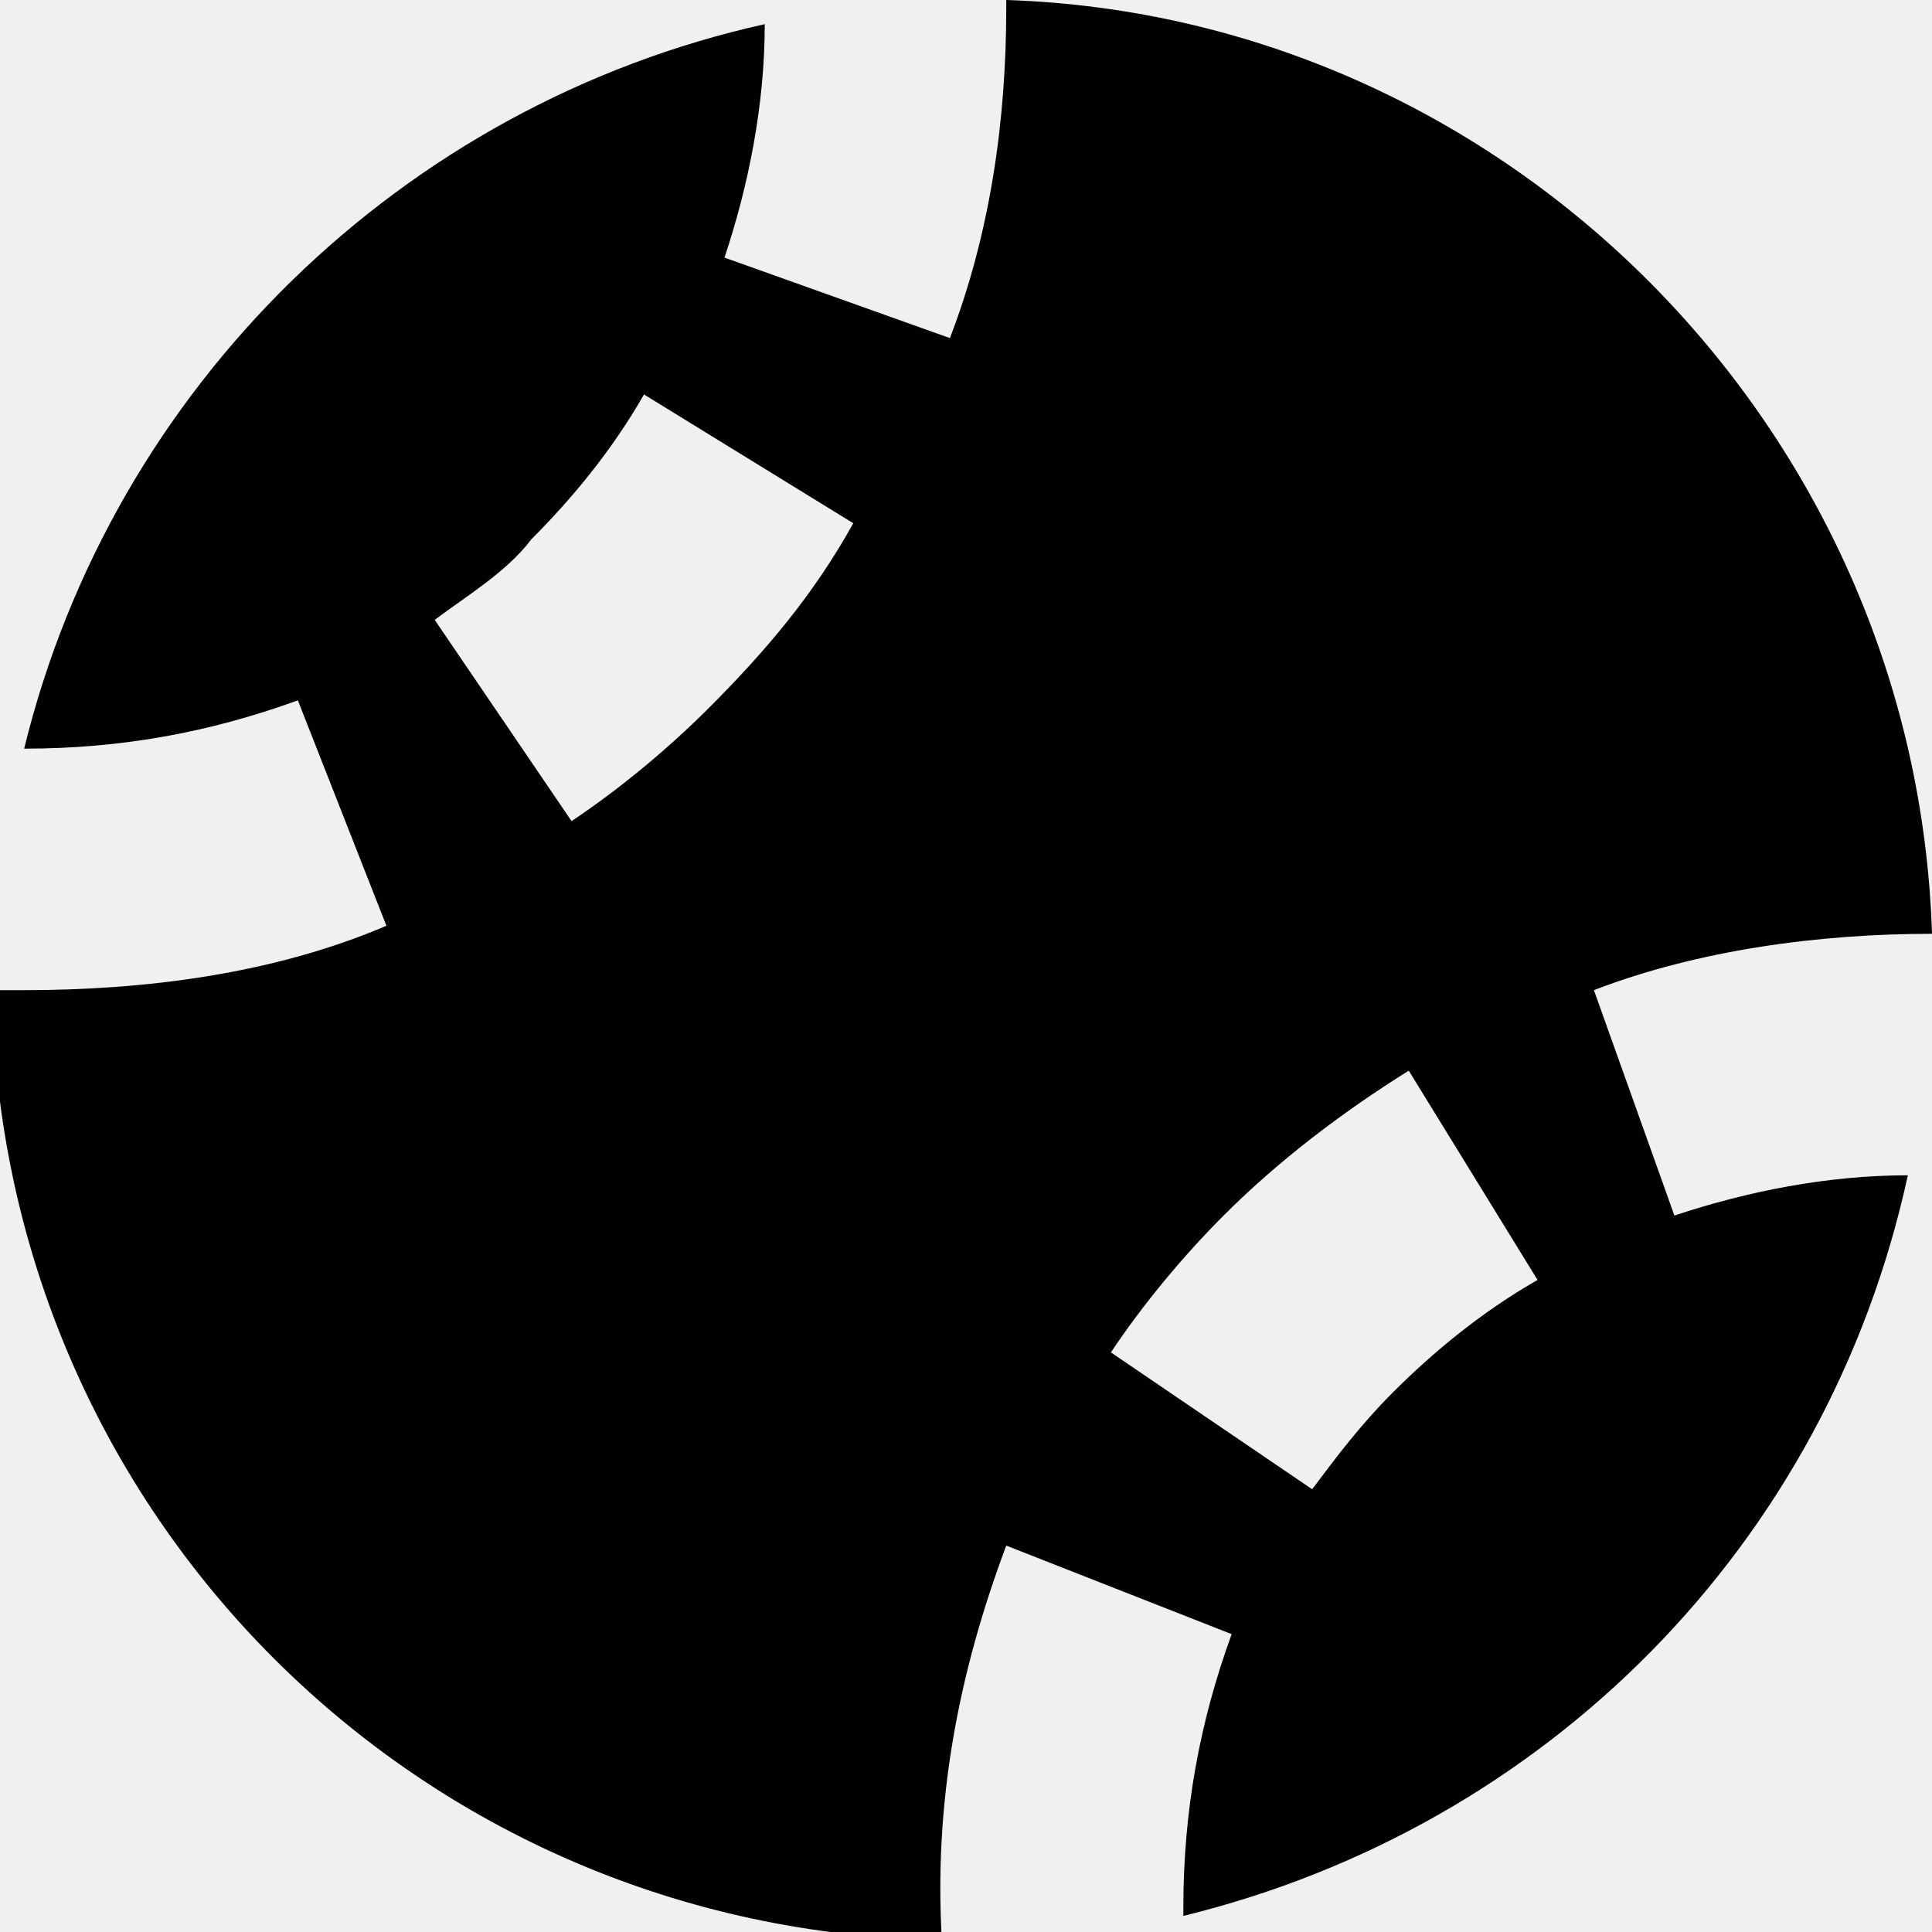
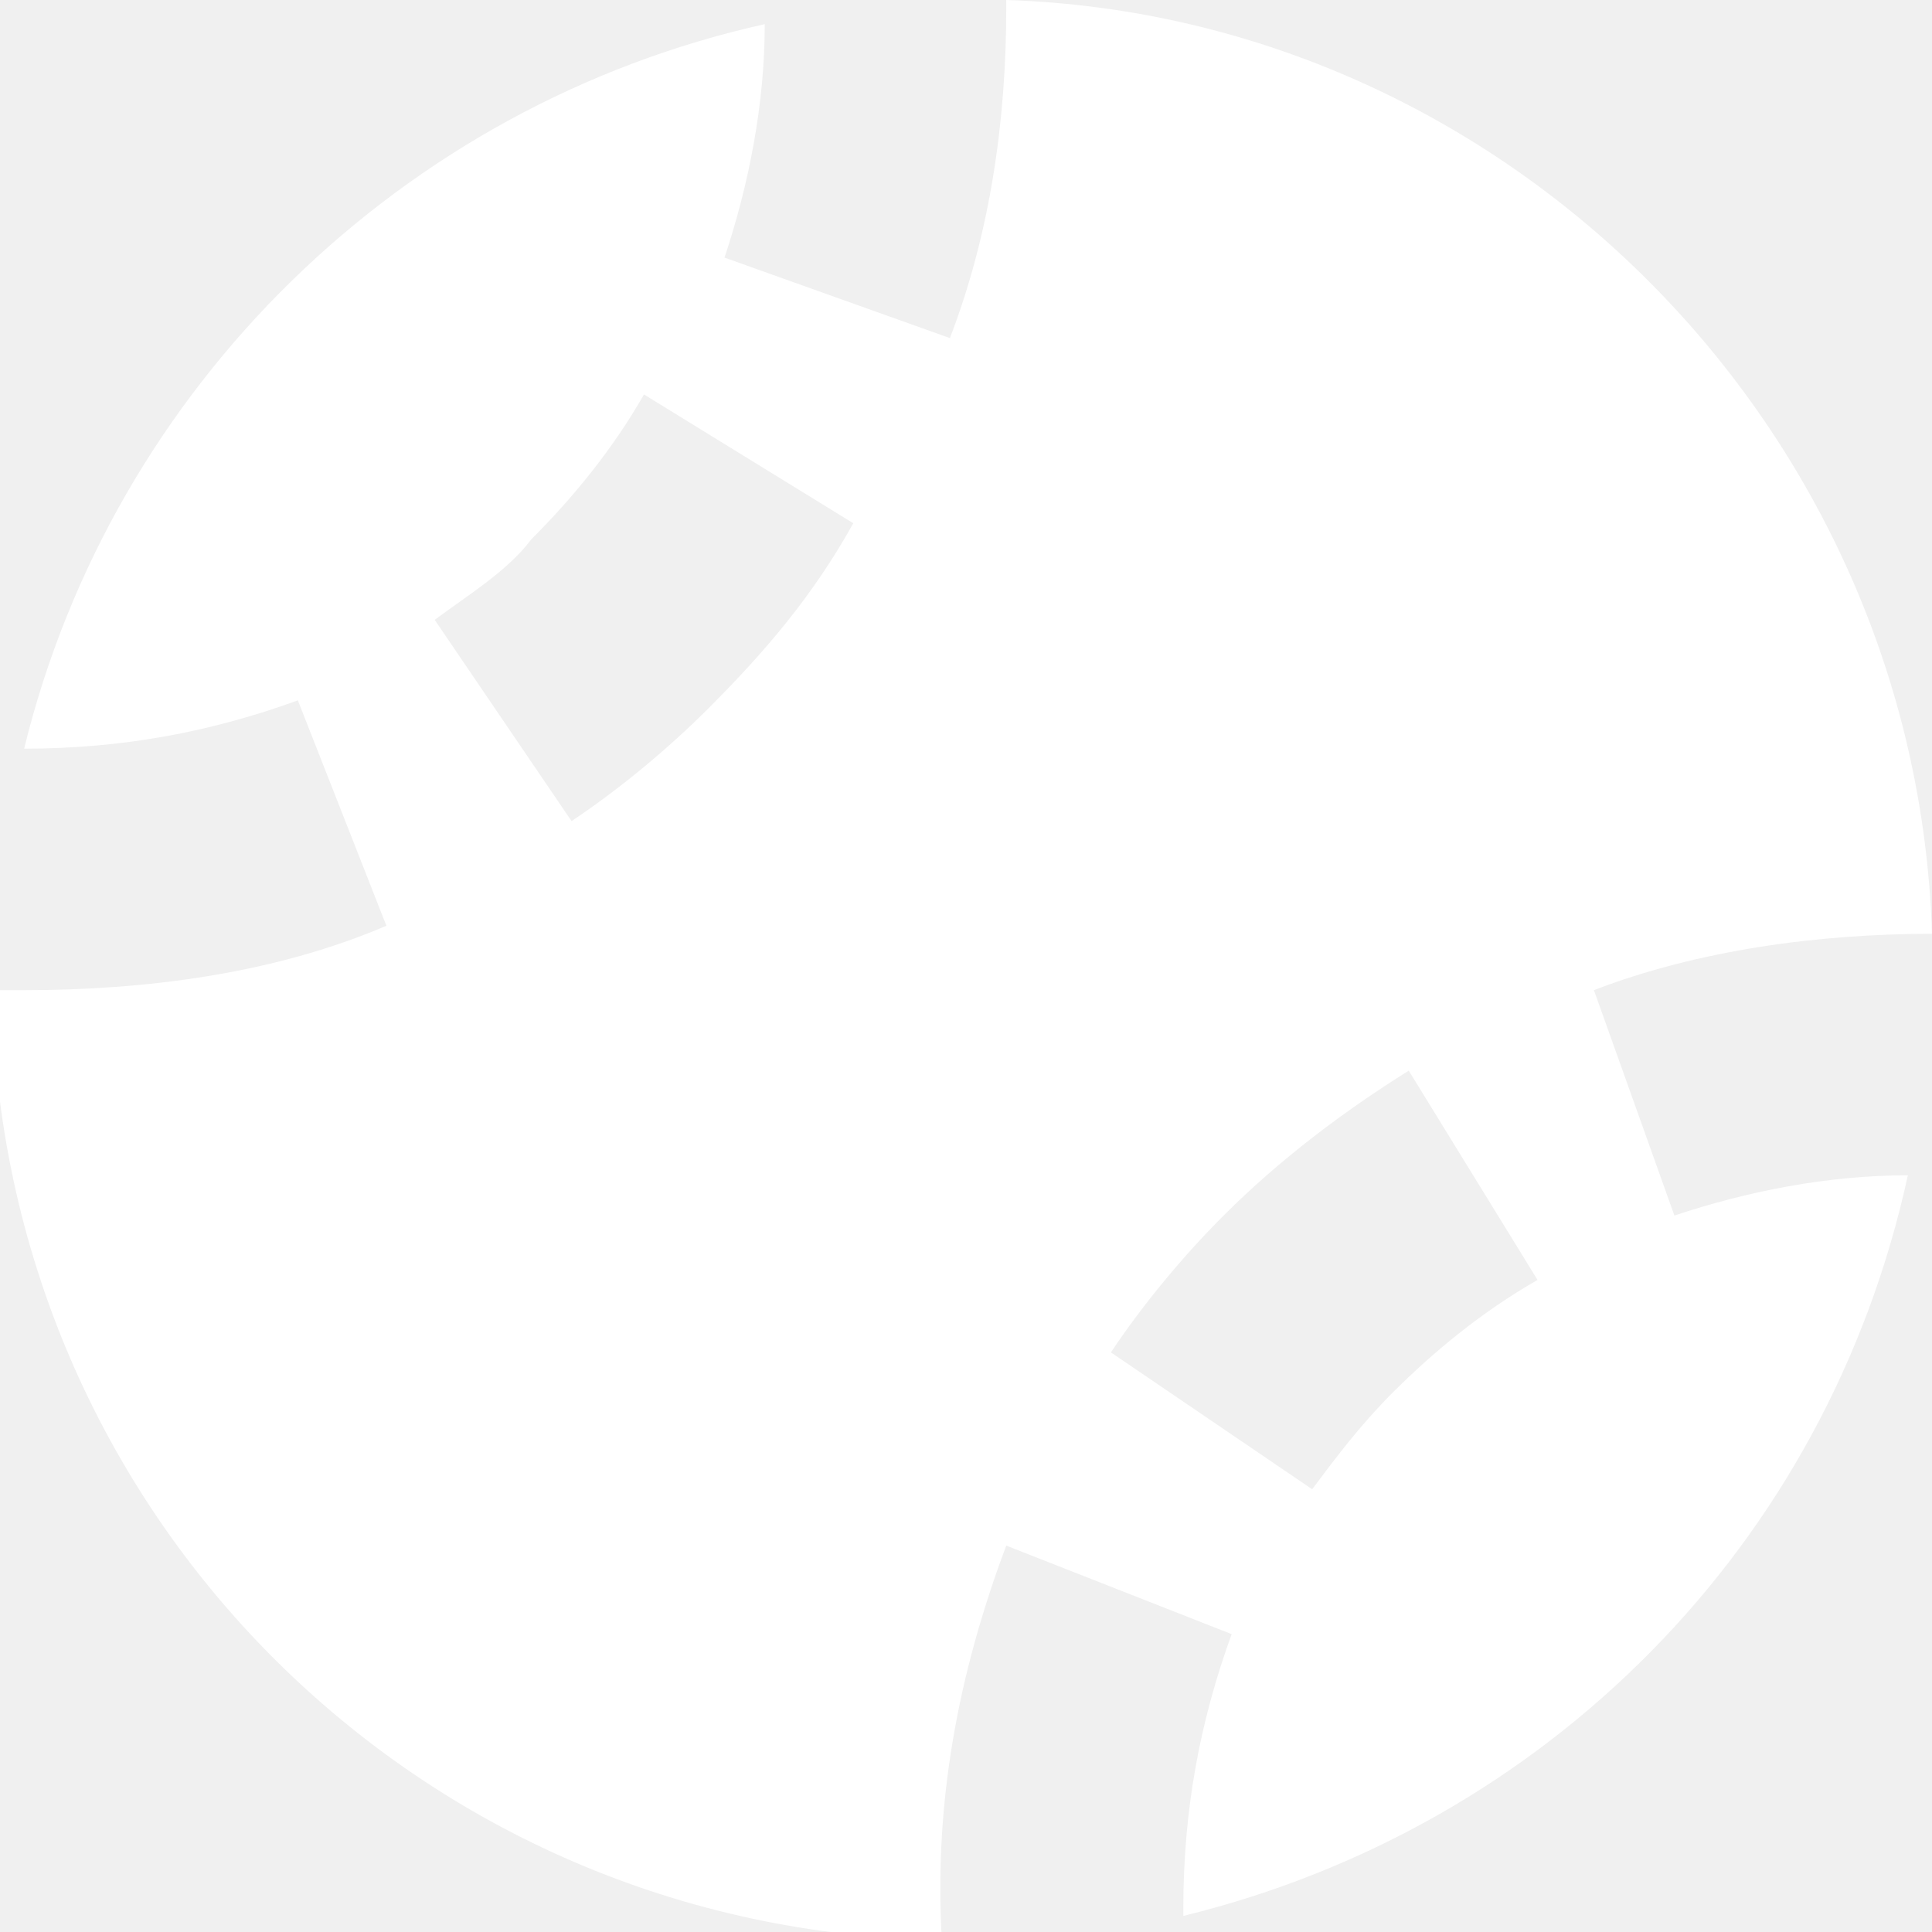
<svg xmlns="http://www.w3.org/2000/svg" xmlns:xlink="http://www.w3.org/1999/xlink" version="1.1" id="Group_2753" x="0px" y="0px" viewBox="0 0 24 24" style="enable-background:new 0 0 24 24;" xml:space="preserve">
  <style type="text/css">
	.st0{clip-path:url(#SVGID_00000129924451967928789530000001449751963530383027_);}
	.st1{fill:#FFFFFF;}
</style>
  <g>
    <defs>
      <rect id="SVGID_1_" x="0" width="24" height="24.1" />
    </defs>
    <clipPath id="SVGID_00000049942477651867190270000012747872953269298065_">
      <use xlink:href="#SVGID_1_" style="overflow:visible;" />
    </clipPath>
    <g id="Group_2752" style="clip-path:url(#SVGID_00000049942477651867190270000012747872953269298065_);">
-       <path id="Path_1045" className="st1" d="M19.8,12.3c1.3-0.5,2.8-0.7,4.2-0.7C23.8,5.3,18.7,0.2,12.5,0c0,0,0,0.1,0,0.1    c0,1.4-0.2,2.8-0.7,4.1l-2.8-1c0.3-0.9,0.5-1.9,0.5-2.9c-4.5,1-8.1,4.5-9.2,9c1.2,0,2.3-0.2,3.4-0.6l1.1,2.8    c-1.4,0.6-3,0.8-4.5,0.8c-0.1,0-0.2,0-0.4,0c0.1,6.5,5.3,11.7,11.8,11.8c-0.1-1.7,0.2-3.3,0.8-4.9l2.8,1.1    c-0.4,1.1-0.6,2.2-0.6,3.4v0.1c4.5-1.1,8-4.6,9-9.2c-1,0-2,0.2-2.9,0.5L19.8,12.3z M8.8,8.8c-0.5,0.5-1.1,1-1.7,1.4L5.4,7.7    c0.4-0.3,0.9-0.6,1.2-1l0,0c0.5-0.5,1-1.1,1.4-1.8l2.6,1.6C10.1,7.4,9.5,8.1,8.8,8.8 M17.3,17.3c-0.4,0.4-0.7,0.8-1,1.2l-2.5-1.7    c0.4-0.6,0.9-1.2,1.4-1.7l0,0c0.7-0.7,1.5-1.3,2.3-1.8l1.6,2.6C18.4,16.3,17.8,16.8,17.3,17.3" />
+       <path id="Path_1045" class="st1" d="M19.8,12.3c1.3-0.5,2.8-0.7,4.2-0.7C23.8,5.3,18.7,0.2,12.5,0c0,0,0,0.1,0,0.1    c0,1.4-0.2,2.8-0.7,4.1l-2.8-1c0.3-0.9,0.5-1.9,0.5-2.9c-4.5,1-8.1,4.5-9.2,9c1.2,0,2.3-0.2,3.4-0.6l1.1,2.8    c-1.4,0.6-3,0.8-4.5,0.8c-0.1,0-0.2,0-0.4,0c0.1,6.5,5.3,11.7,11.8,11.8c-0.1-1.7,0.2-3.3,0.8-4.9l2.8,1.1    c-0.4,1.1-0.6,2.2-0.6,3.4v0.1c4.5-1.1,8-4.6,9-9.2c-1,0-2,0.2-2.9,0.5L19.8,12.3z M8.8,8.8c-0.5,0.5-1.1,1-1.7,1.4L5.4,7.7    c0.4-0.3,0.9-0.6,1.2-1l0,0c0.5-0.5,1-1.1,1.4-1.8l2.6,1.6C10.1,7.4,9.5,8.1,8.8,8.8 M17.3,17.3c-0.4,0.4-0.7,0.8-1,1.2l-2.5-1.7    c0.4-0.6,0.9-1.2,1.4-1.7l0,0c0.7-0.7,1.5-1.3,2.3-1.8l1.6,2.6C18.4,16.3,17.8,16.8,17.3,17.3" />
    </g>
  </g>
</svg>
